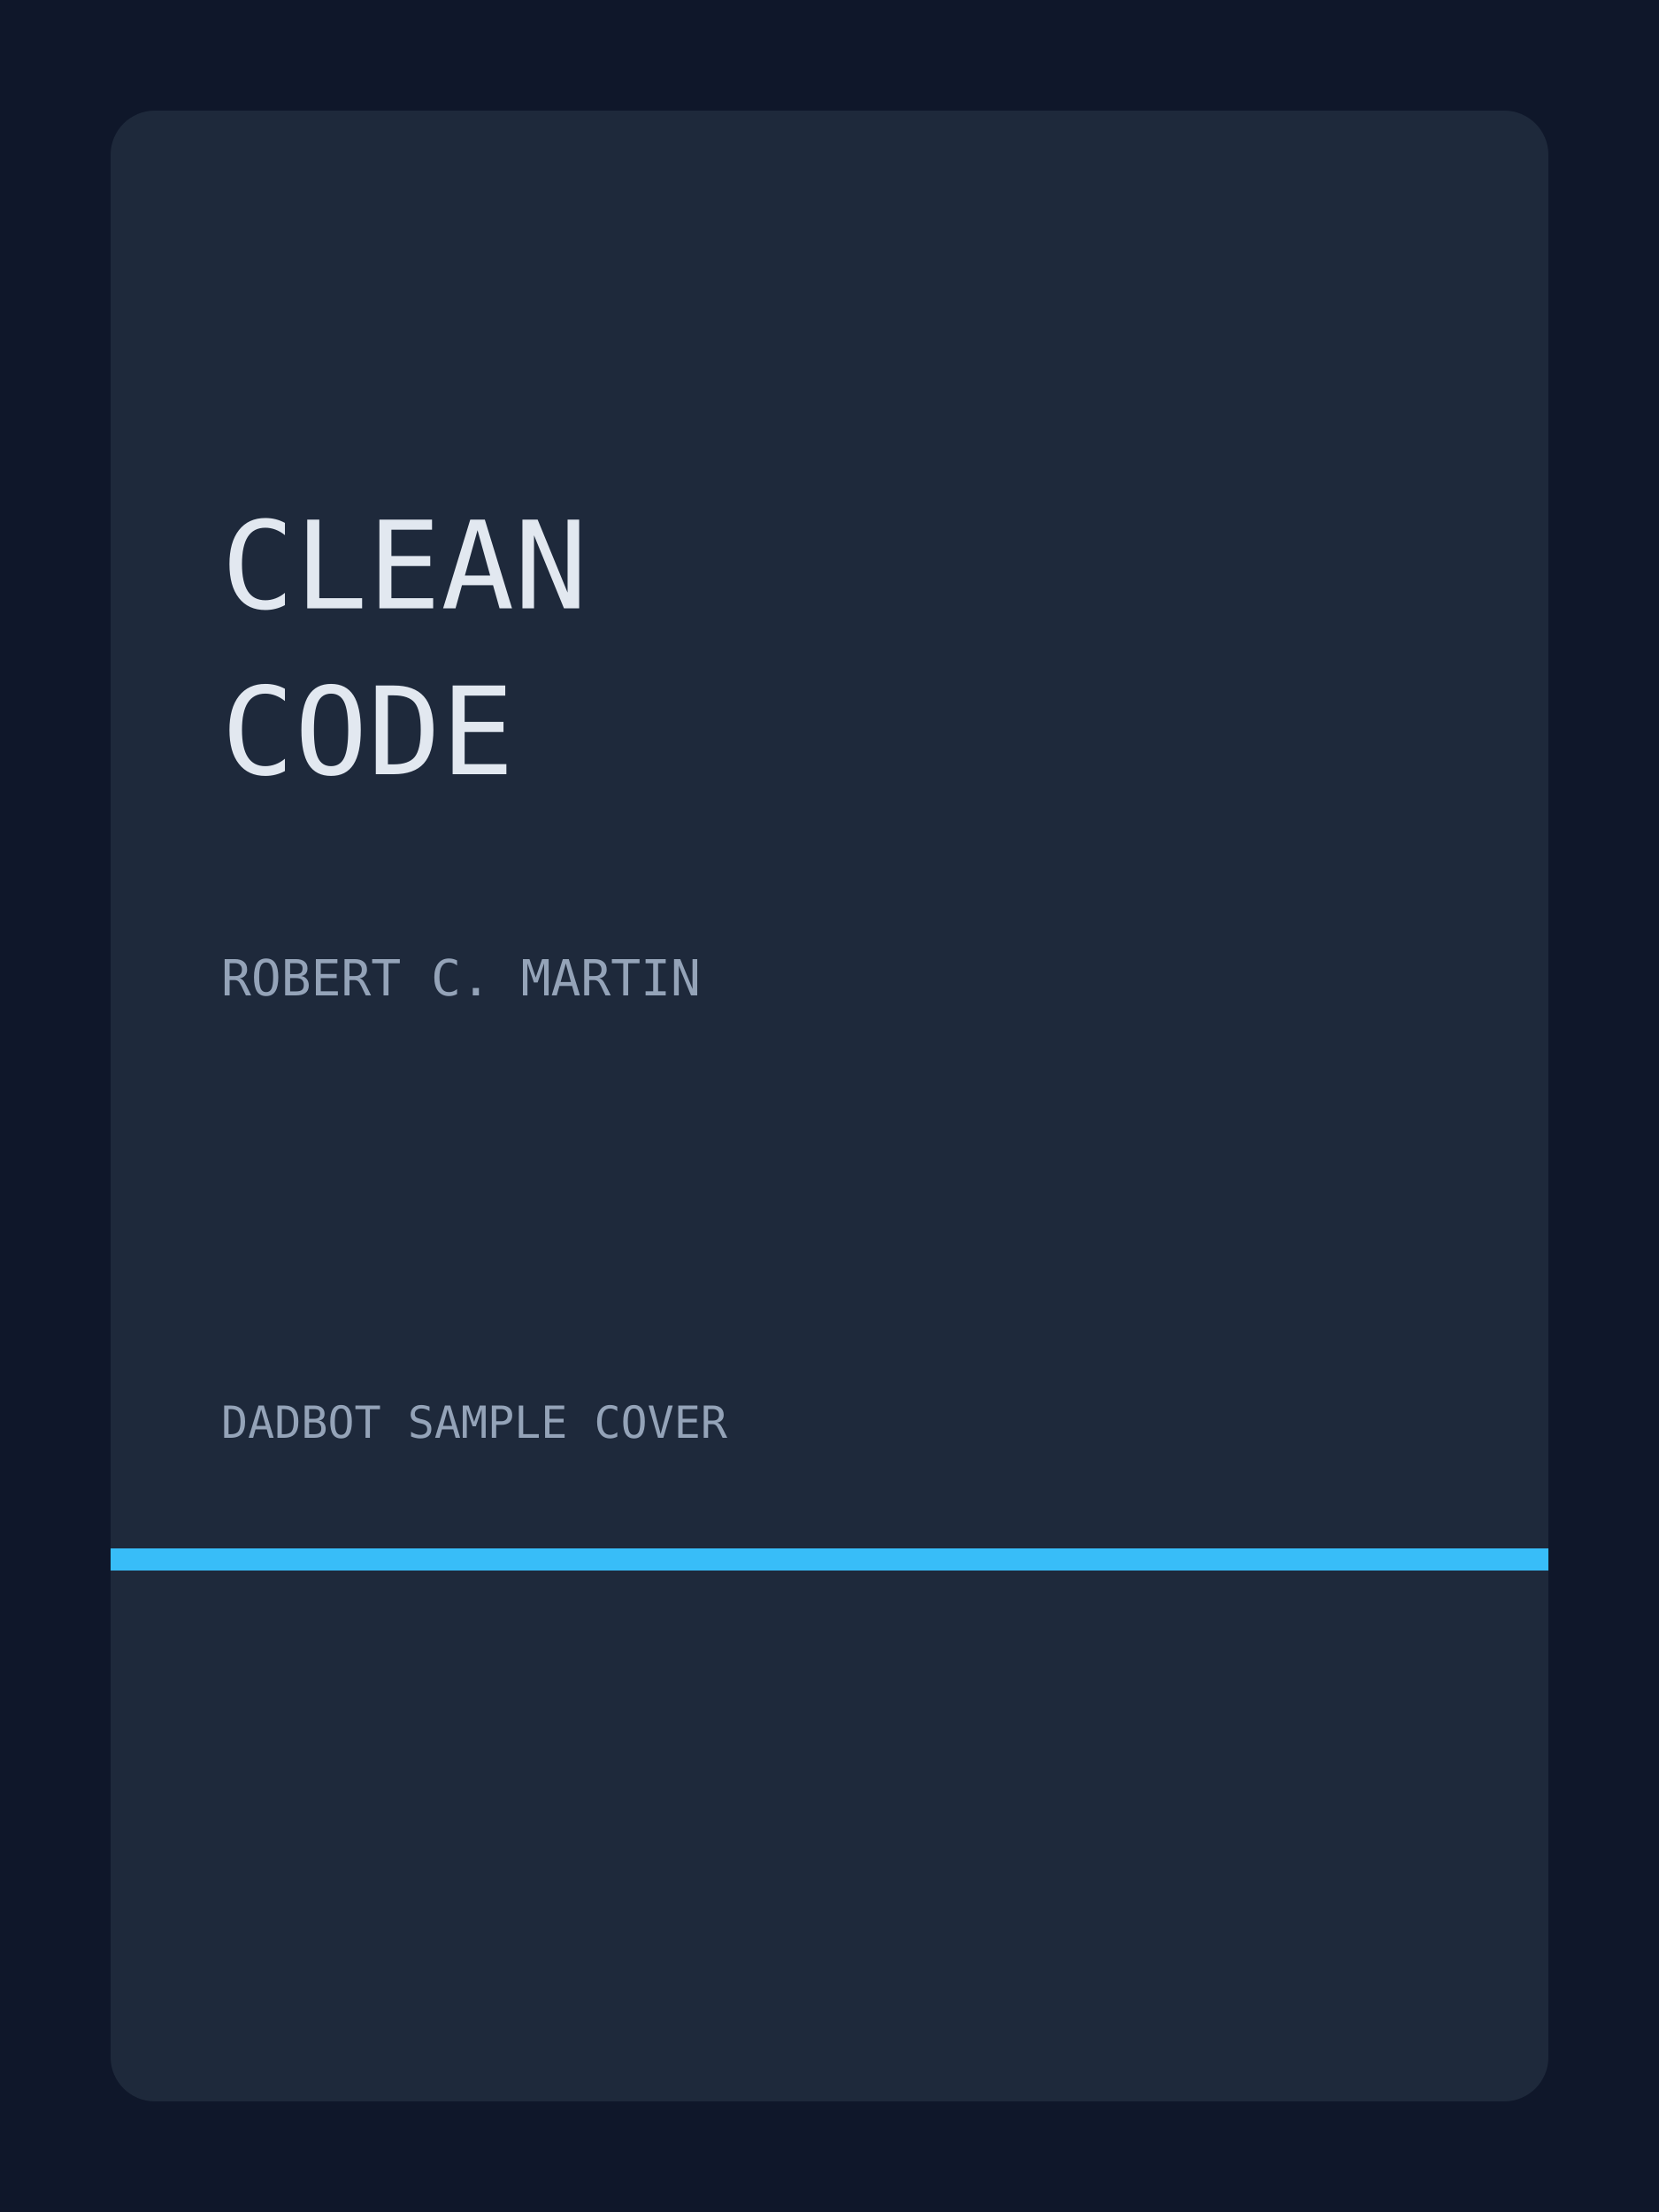
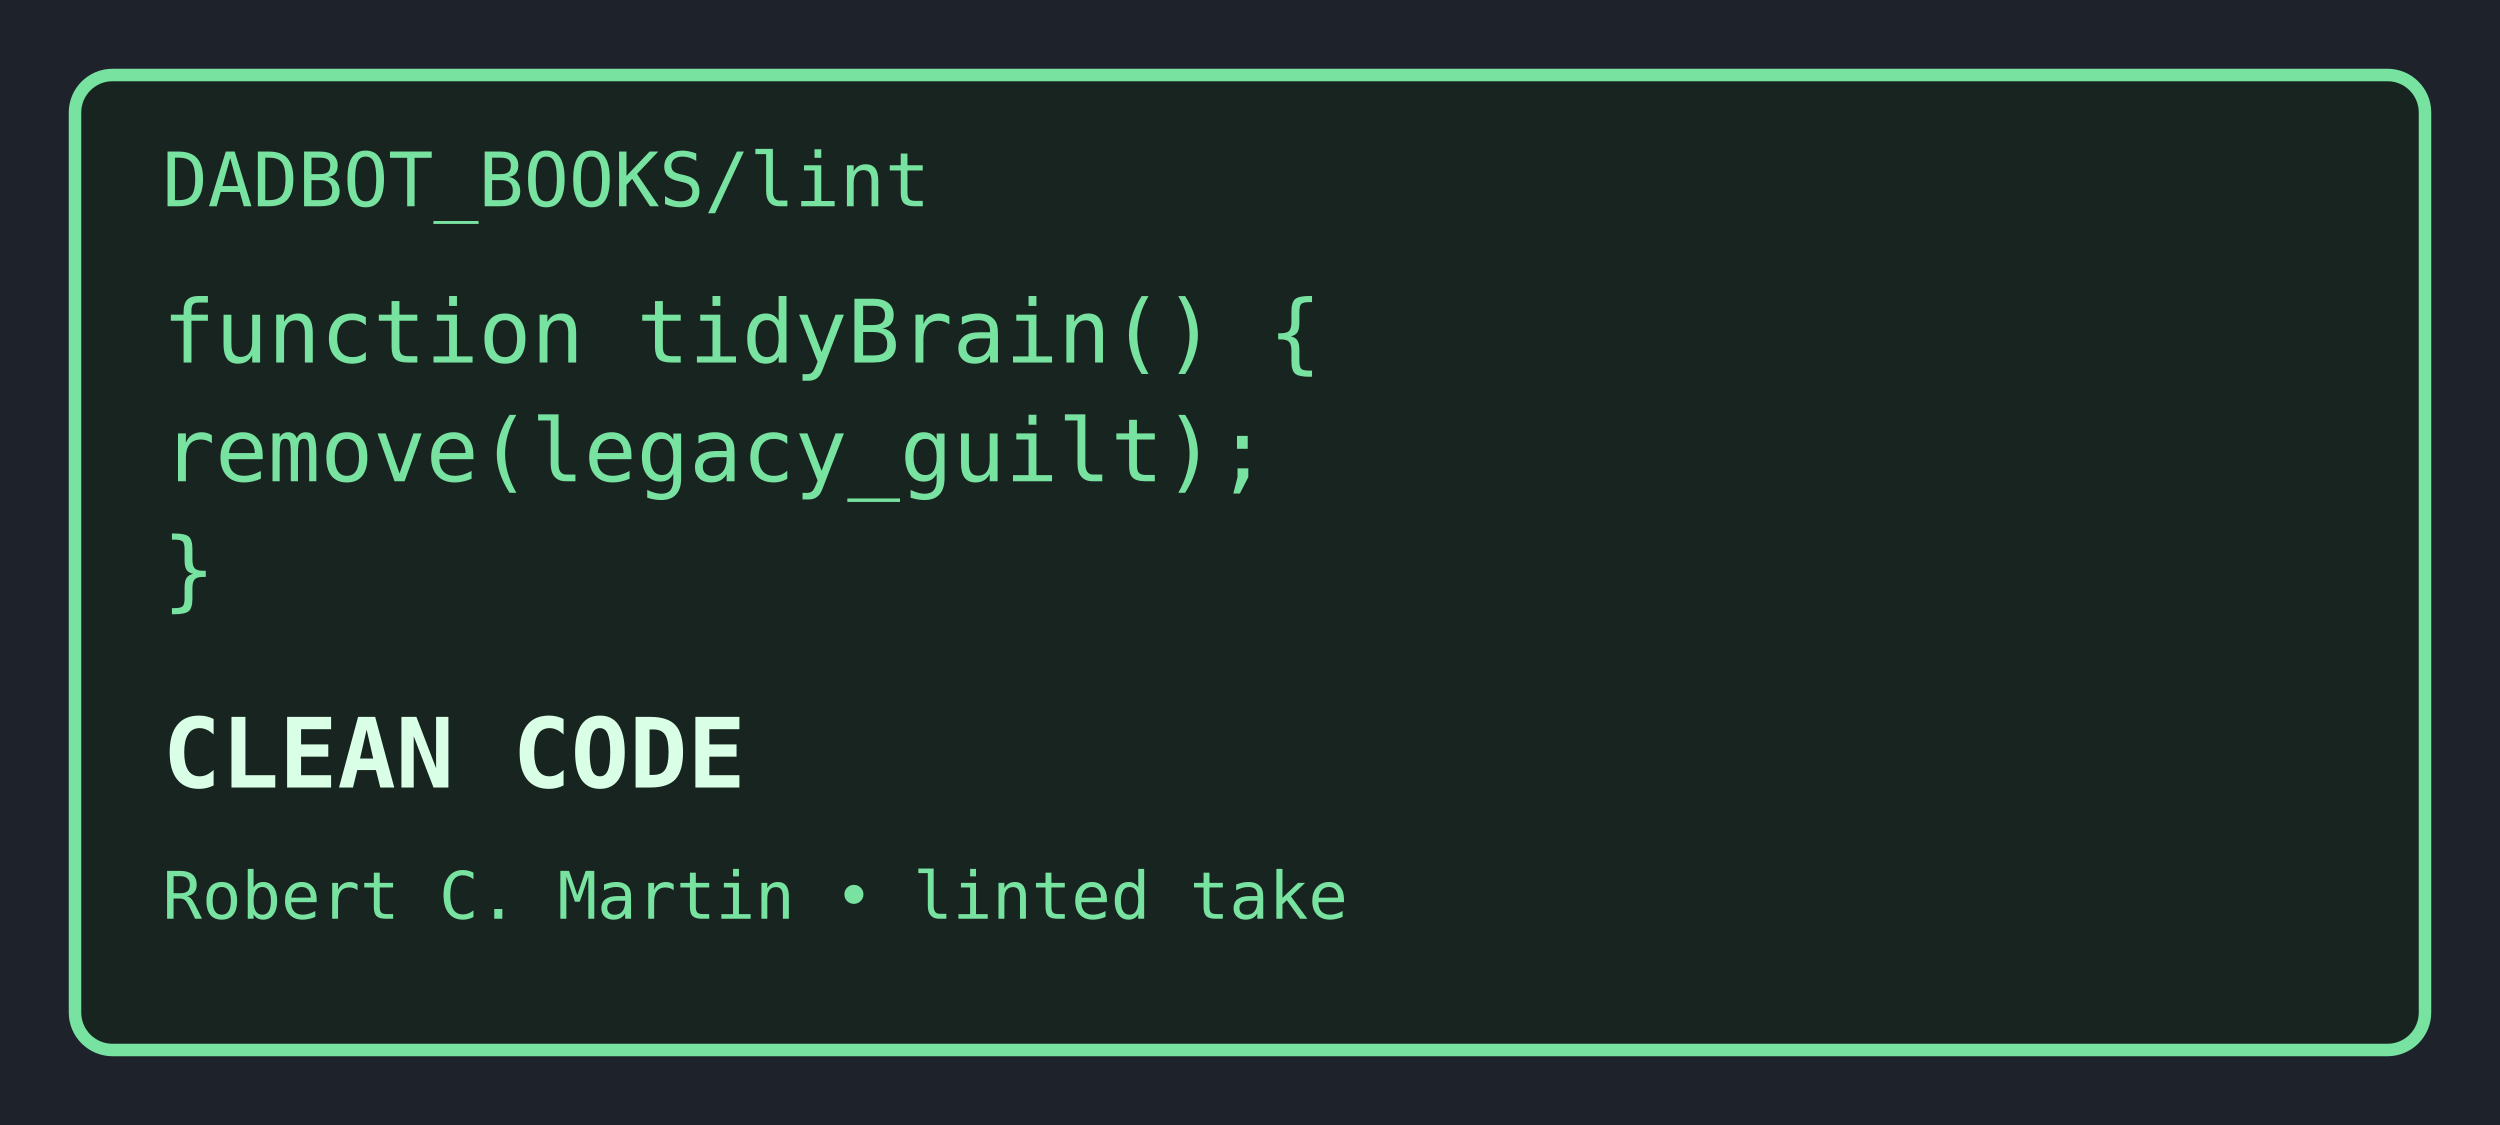
- <svg xmlns="http://www.w3.org/2000/svg" width="600" height="800" viewBox="0 0 600 800">
-   <rect width="600" height="800" fill="#0f172a" />
-   <rect x="40" y="40" width="520" height="720" rx="16" fill="#1e293b" />
-   <rect x="40" y="560" width="520" height="8" fill="#38bdf8" />
-   <text x="80" y="220" fill="#e2e8f0" font-size="44" font-family="Fira Code, Monaco, Consolas, monospace">CLEAN</text>
-   <text x="80" y="280" fill="#e2e8f0" font-size="44" font-family="Fira Code, Monaco, Consolas, monospace">CODE</text>
-   <text x="80" y="360" fill="#94a3b8" font-size="18" font-family="Fira Code, Monaco, Consolas, monospace">ROBERT C. MARTIN</text>
-   <text x="80" y="520" fill="#94a3b8" font-size="16" font-family="Fira Code, Monaco, Consolas, monospace">DADBOT SAMPLE COVER</text>
+ <svg xmlns="http://www.w3.org/2000/svg" viewBox="0 0 800 360" role="img" aria-labelledby="title desc">
+   <rect width="800" height="360" fill="#1d222b" />
+   <rect x="24" y="24" width="752" height="312" rx="12" fill="#17241f" stroke="#78e2a0" stroke-width="4" />
+   <text x="52" y="66" fill="#78e2a0" font-family="Fira Code, Menlo, monospace" font-size="24">DADBOT_BOOKS/lint</text>
+   <text x="52" y="116" fill="#78e2a0" font-family="Fira Code, Menlo, monospace" font-size="28">function tidyBrain() {</text>
+   <text x="52" y="154" fill="#78e2a0" font-family="Fira Code, Menlo, monospace" font-size="28">  remove(legacy_guilt);</text>
+   <text x="52" y="192" fill="#78e2a0" font-family="Fira Code, Menlo, monospace" font-size="28">}</text>
+   <text x="52" y="252" fill="#d9ffe6" font-family="Fira Code, Menlo, monospace" font-size="31" font-weight="700">CLEAN CODE</text>
+   <text x="52" y="294" fill="#78e2a0" font-family="Fira Code, Menlo, monospace" font-size="21">Robert C. Martin • linted take</text>
</svg>
